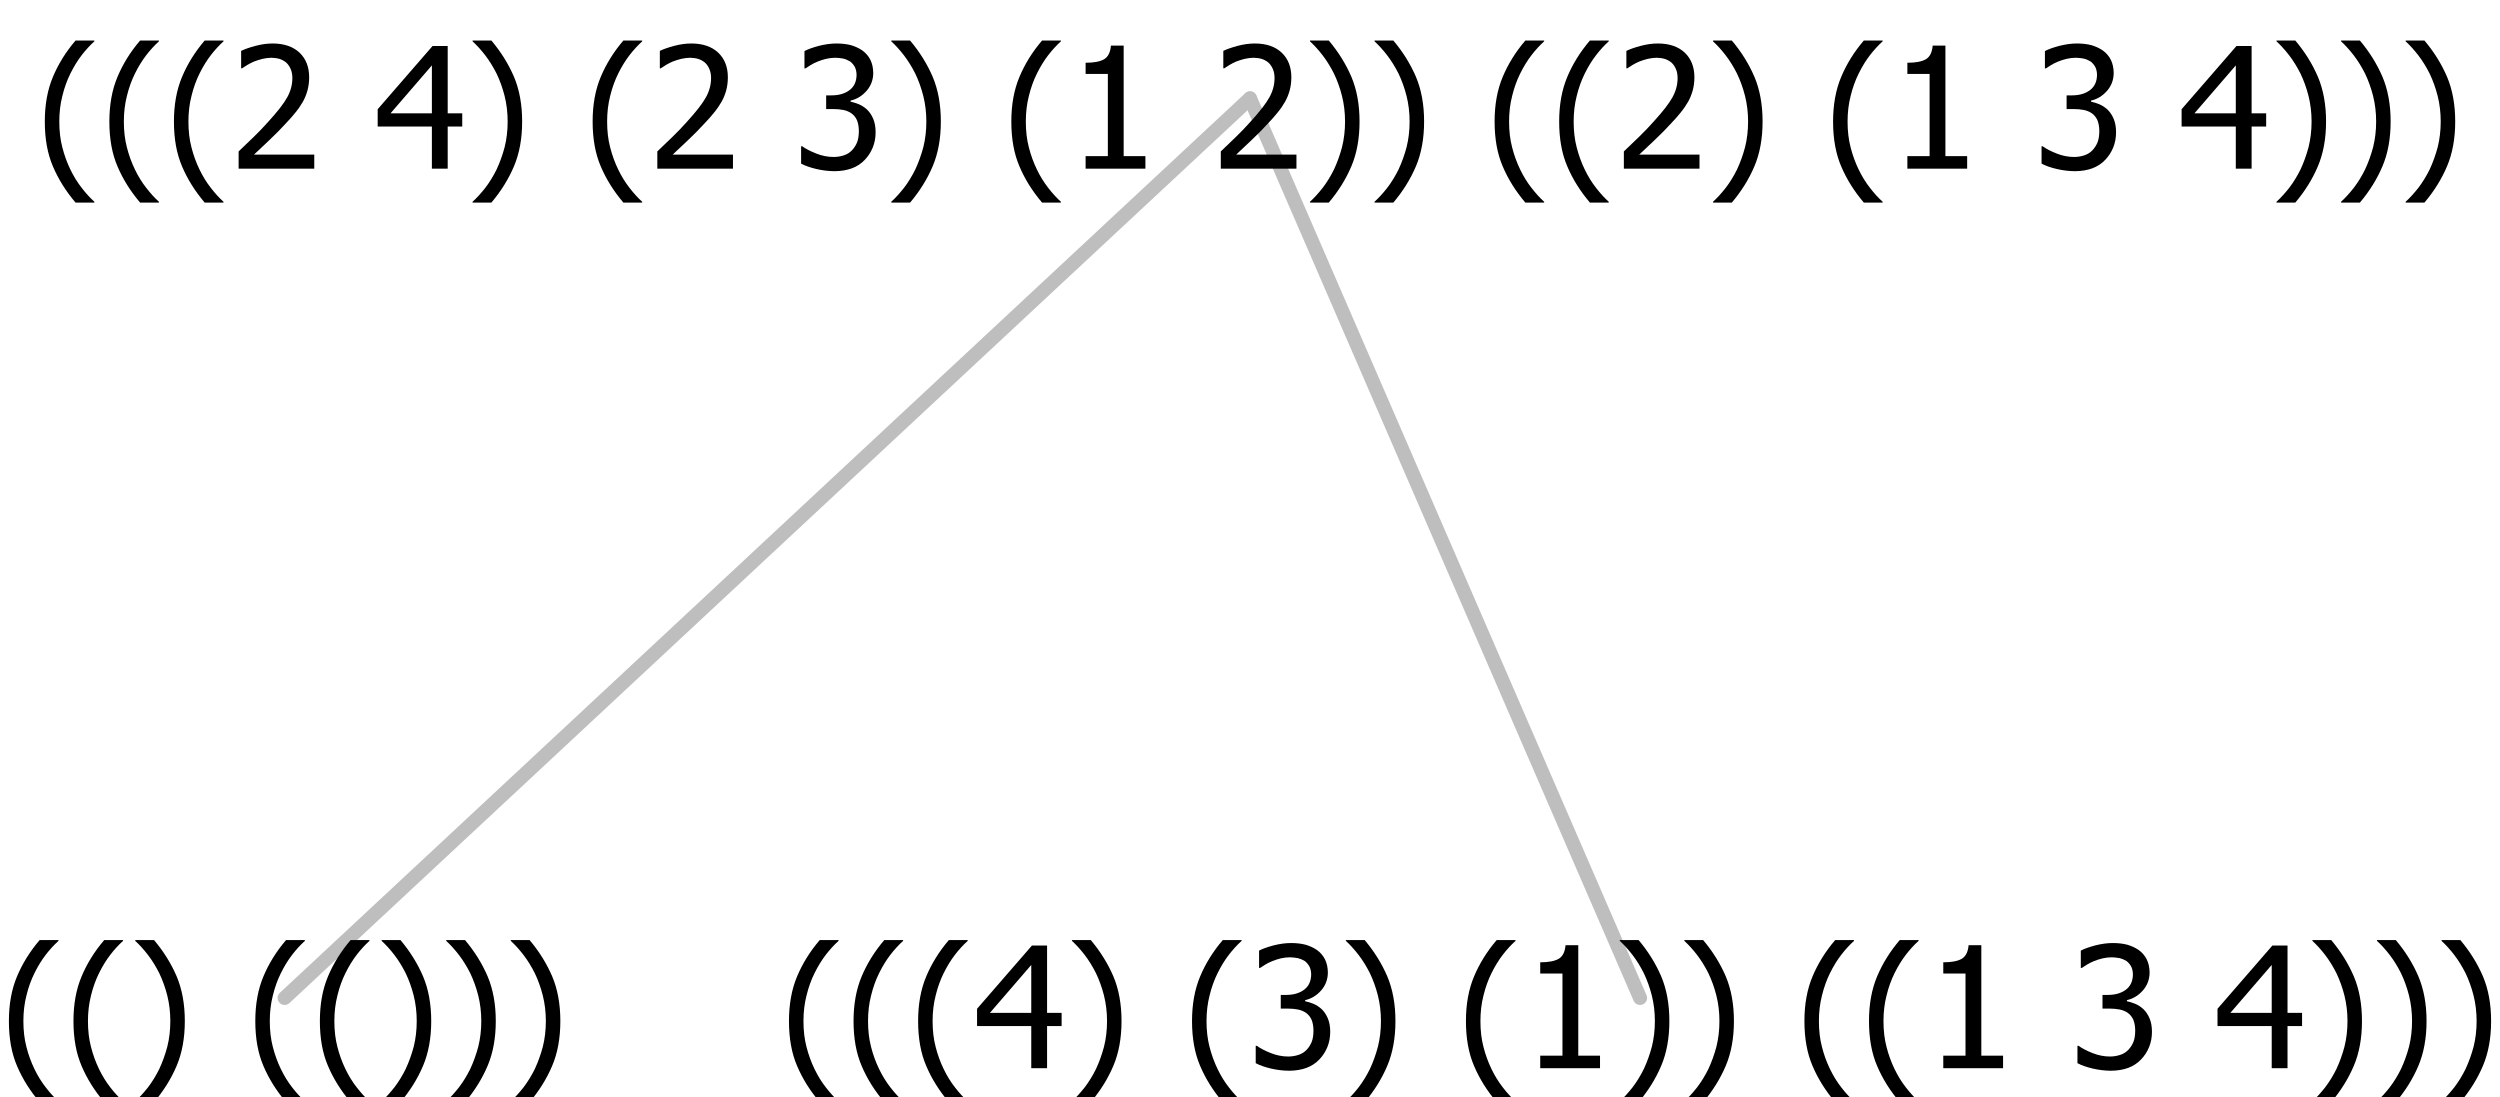
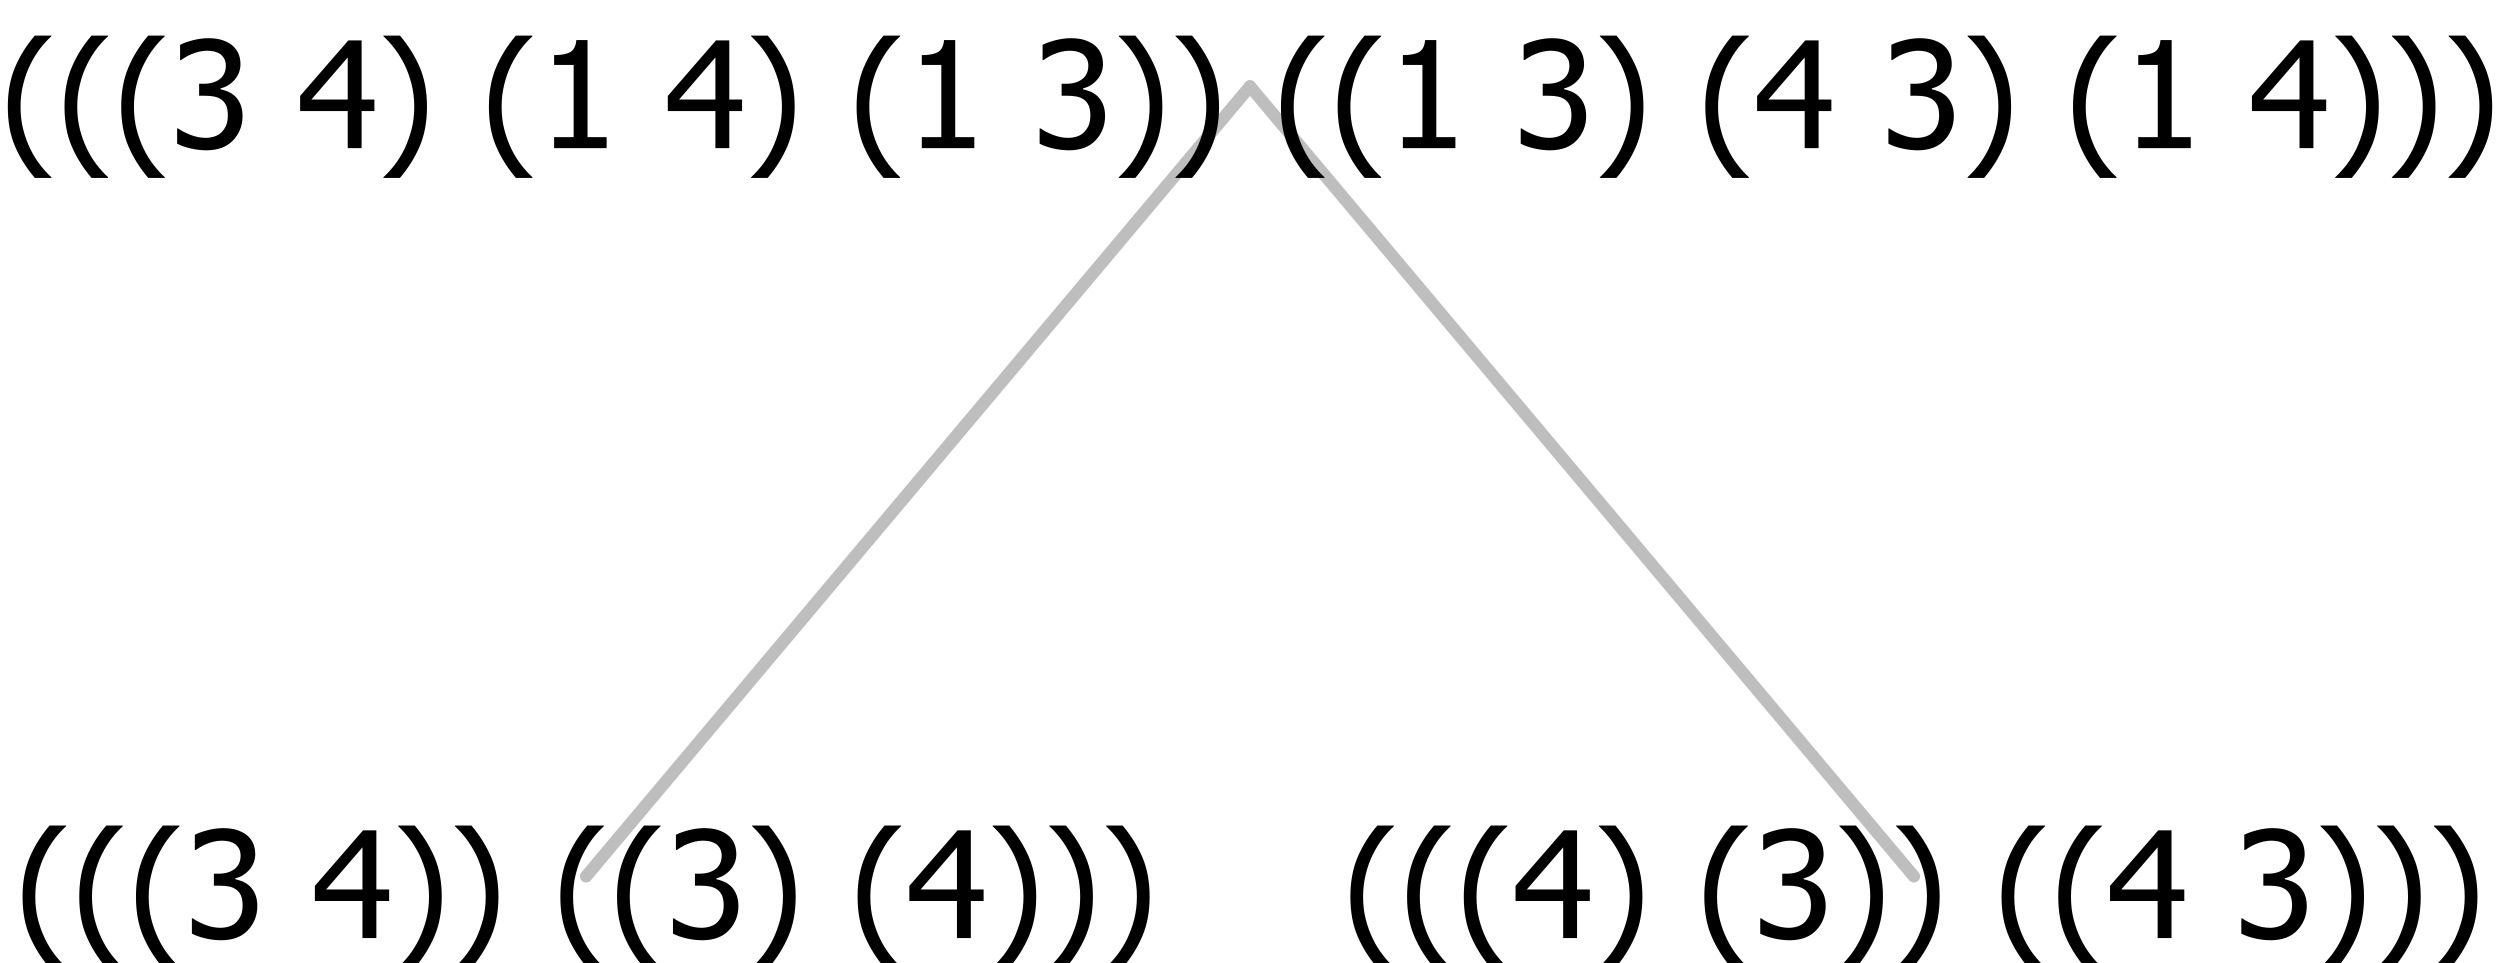
- <svg xmlns="http://www.w3.org/2000/svg" xmlns:xlink="http://www.w3.org/1999/xlink" width="177.867" height="78" viewBox="0 0 177.867 78" version="1.1">
+ <svg xmlns="http://www.w3.org/2000/svg" xmlns:xlink="http://www.w3.org/1999/xlink" width="202.547" height="78" viewBox="0 0 202.547 78" version="1.1">
  <defs>
    <g>
      <symbol overflow="visible" id="glyph0-0">
        <path style="stroke:none;" d="M 1.5 0 L 1.5 -9 L 10.5 -9 L 10.5 0 Z M 2.25 -0.75 L 9.75 -0.75 L 9.75 -8.25 L 2.25 -8.25 Z " />
      </symbol>
      <symbol overflow="visible" id="glyph0-1">
        <path style="stroke:none;" d="M 4.16 2.414 L 2.82 2.414 C 2.133 1.605 1.598 0.75 1.215 -0.152 C 0.824 -1.055 0.633 -2.121 0.633 -3.352 C 0.633 -4.555 0.824 -5.613 1.211 -6.531 C 1.594 -7.445 2.129 -8.309 2.82 -9.117 L 4.16 -9.117 L 4.16 -9.059 C 3.844 -8.773 3.539 -8.441 3.254 -8.07 C 2.965 -7.695 2.699 -7.262 2.453 -6.766 C 2.215 -6.285 2.023 -5.758 1.883 -5.18 C 1.734 -4.602 1.664 -3.992 1.664 -3.352 C 1.664 -2.684 1.734 -2.07 1.879 -1.52 C 2.02 -0.961 2.211 -0.438 2.453 0.062 C 2.684 0.543 2.953 0.977 3.258 1.367 C 3.559 1.754 3.859 2.086 4.16 2.355 Z " />
      </symbol>
      <symbol overflow="visible" id="glyph0-2">
-         <path style="stroke:none;" d="M 3.961 -3.352 C 3.961 -2.141 3.766 -1.078 3.379 -0.168 C 2.992 0.746 2.457 1.605 1.773 2.414 L 0.434 2.414 L 0.434 2.355 C 0.73 2.086 1.031 1.754 1.34 1.363 C 1.641 0.969 1.906 0.535 2.141 0.062 C 2.375 -0.441 2.566 -0.969 2.715 -1.531 C 2.855 -2.09 2.93 -2.699 2.93 -3.352 C 2.93 -3.996 2.855 -4.605 2.711 -5.18 C 2.566 -5.75 2.375 -6.277 2.141 -6.766 C 1.898 -7.246 1.629 -7.684 1.328 -8.074 C 1.027 -8.461 0.73 -8.789 0.434 -9.059 L 0.434 -9.117 L 1.773 -9.117 C 2.453 -8.309 2.988 -7.449 3.379 -6.539 C 3.766 -5.625 3.961 -4.562 3.961 -3.352 Z " />
+         <path style="stroke:none;" d="M 2.992 -7.891 C 2.781 -7.887 2.57 -7.863 2.363 -7.816 C 2.148 -7.766 1.941 -7.699 1.742 -7.617 C 1.551 -7.539 1.387 -7.457 1.25 -7.371 C 1.109 -7.285 0.988 -7.203 0.879 -7.133 L 0.809 -7.133 L 0.809 -8.367 C 1.059 -8.5 1.402 -8.621 1.84 -8.738 C 2.277 -8.848 2.691 -8.906 3.086 -8.906 C 3.48 -8.906 3.824 -8.863 4.121 -8.785 C 4.41 -8.699 4.68 -8.578 4.922 -8.414 C 5.18 -8.227 5.371 -8 5.504 -7.734 C 5.633 -7.469 5.699 -7.156 5.703 -6.805 C 5.699 -6.32 5.543 -5.898 5.227 -5.535 C 4.906 -5.172 4.527 -4.941 4.09 -4.844 L 4.09 -4.766 C 4.273 -4.727 4.469 -4.668 4.68 -4.582 C 4.887 -4.496 5.082 -4.367 5.262 -4.203 C 5.441 -4.031 5.586 -3.816 5.699 -3.551 C 5.812 -3.285 5.871 -2.965 5.871 -2.59 C 5.871 -2.195 5.801 -1.832 5.668 -1.504 C 5.531 -1.172 5.344 -0.879 5.098 -0.625 C 4.844 -0.355 4.535 -0.156 4.18 -0.023 C 3.816 0.109 3.41 0.176 2.953 0.18 C 2.516 0.176 2.082 0.125 1.652 0.023 C 1.223 -0.078 0.859 -0.203 0.57 -0.359 L 0.57 -1.594 L 0.648 -1.594 C 0.895 -1.414 1.227 -1.242 1.641 -1.078 C 2.055 -0.914 2.469 -0.832 2.883 -0.832 C 3.121 -0.832 3.359 -0.867 3.602 -0.945 C 3.84 -1.02 4.039 -1.145 4.203 -1.32 C 4.355 -1.488 4.477 -1.68 4.559 -1.887 C 4.637 -2.09 4.676 -2.352 4.68 -2.672 C 4.676 -2.988 4.629 -3.246 4.543 -3.453 C 4.449 -3.652 4.324 -3.812 4.16 -3.93 C 3.996 -4.047 3.801 -4.129 3.578 -4.176 C 3.352 -4.219 3.109 -4.242 2.848 -4.242 L 2.352 -4.242 L 2.352 -5.215 L 2.734 -5.215 C 3.262 -5.215 3.691 -5.34 4.02 -5.59 C 4.348 -5.84 4.512 -6.203 4.516 -6.68 C 4.512 -6.898 4.469 -7.086 4.387 -7.246 C 4.297 -7.402 4.188 -7.527 4.062 -7.625 C 3.906 -7.719 3.742 -7.789 3.566 -7.832 C 3.383 -7.867 3.191 -7.887 2.992 -7.891 Z " />
      </symbol>
      <symbol overflow="visible" id="glyph0-3">
        <path style="stroke:none;" d="" />
      </symbol>
      <symbol overflow="visible" id="glyph0-4">
        <path style="stroke:none;" d="M 6.25 -3 L 5.215 -3 L 5.215 0 L 4.09 0 L 4.09 -3 L 0.234 -3 L 0.234 -4.23 L 4.137 -8.727 L 5.215 -8.727 L 5.215 -3.938 L 6.25 -3.938 Z M 4.09 -3.938 L 4.09 -7.348 L 1.148 -3.938 Z " />
      </symbol>
      <symbol overflow="visible" id="glyph0-5">
-         <path style="stroke:none;" d="M 2.992 -7.891 C 2.781 -7.887 2.57 -7.863 2.363 -7.816 C 2.148 -7.766 1.941 -7.699 1.742 -7.617 C 1.551 -7.539 1.387 -7.457 1.25 -7.371 C 1.109 -7.285 0.988 -7.203 0.879 -7.133 L 0.809 -7.133 L 0.809 -8.367 C 1.059 -8.5 1.402 -8.621 1.84 -8.738 C 2.277 -8.848 2.691 -8.906 3.086 -8.906 C 3.48 -8.906 3.824 -8.863 4.121 -8.785 C 4.41 -8.699 4.68 -8.578 4.922 -8.414 C 5.18 -8.227 5.371 -8 5.504 -7.734 C 5.633 -7.469 5.699 -7.156 5.703 -6.805 C 5.699 -6.32 5.543 -5.898 5.227 -5.535 C 4.906 -5.172 4.527 -4.941 4.09 -4.844 L 4.09 -4.766 C 4.273 -4.727 4.469 -4.668 4.68 -4.582 C 4.887 -4.496 5.082 -4.367 5.262 -4.203 C 5.441 -4.031 5.586 -3.816 5.699 -3.551 C 5.812 -3.285 5.871 -2.965 5.871 -2.59 C 5.871 -2.195 5.801 -1.832 5.668 -1.504 C 5.531 -1.172 5.344 -0.879 5.098 -0.625 C 4.844 -0.355 4.535 -0.156 4.18 -0.023 C 3.816 0.109 3.41 0.176 2.953 0.18 C 2.516 0.176 2.082 0.125 1.652 0.023 C 1.223 -0.078 0.859 -0.203 0.57 -0.359 L 0.57 -1.594 L 0.648 -1.594 C 0.895 -1.414 1.227 -1.242 1.641 -1.078 C 2.055 -0.914 2.469 -0.832 2.883 -0.832 C 3.121 -0.832 3.359 -0.867 3.602 -0.945 C 3.84 -1.02 4.039 -1.145 4.203 -1.32 C 4.355 -1.488 4.477 -1.68 4.559 -1.887 C 4.637 -2.09 4.676 -2.352 4.68 -2.672 C 4.676 -2.988 4.629 -3.246 4.543 -3.453 C 4.449 -3.652 4.324 -3.812 4.16 -3.93 C 3.996 -4.047 3.801 -4.129 3.578 -4.176 C 3.352 -4.219 3.109 -4.242 2.848 -4.242 L 2.352 -4.242 L 2.352 -5.215 L 2.734 -5.215 C 3.262 -5.215 3.691 -5.34 4.02 -5.59 C 4.348 -5.84 4.512 -6.203 4.516 -6.68 C 4.512 -6.898 4.469 -7.086 4.387 -7.246 C 4.297 -7.402 4.188 -7.527 4.062 -7.625 C 3.906 -7.719 3.742 -7.789 3.566 -7.832 C 3.383 -7.867 3.191 -7.887 2.992 -7.891 Z " />
+         <path style="stroke:none;" d="M 3.961 -3.352 C 3.961 -2.141 3.766 -1.078 3.379 -0.168 C 2.992 0.746 2.457 1.605 1.773 2.414 L 0.434 2.414 L 0.434 2.355 C 0.73 2.086 1.031 1.754 1.34 1.363 C 1.641 0.969 1.906 0.535 2.141 0.062 C 2.375 -0.441 2.566 -0.969 2.715 -1.531 C 2.855 -2.09 2.93 -2.699 2.93 -3.352 C 2.93 -3.996 2.855 -4.605 2.711 -5.18 C 2.566 -5.75 2.375 -6.277 2.141 -6.766 C 1.898 -7.246 1.629 -7.684 1.328 -8.074 C 1.027 -8.461 0.73 -8.789 0.434 -9.059 L 0.434 -9.117 L 1.773 -9.117 C 2.453 -8.309 2.988 -7.449 3.379 -6.539 C 3.766 -5.625 3.961 -4.562 3.961 -3.352 Z " />
      </symbol>
      <symbol overflow="visible" id="glyph0-6">
        <path style="stroke:none;" d="M 5.578 0 L 1.324 0 L 1.324 -0.891 L 2.906 -0.891 L 2.906 -6.738 L 1.324 -6.738 L 1.324 -7.535 C 1.918 -7.535 2.355 -7.617 2.645 -7.789 C 2.926 -7.957 3.086 -8.281 3.125 -8.754 L 4.031 -8.754 L 4.031 -0.891 L 5.578 -0.891 Z " />
      </symbol>
-       <symbol overflow="visible" id="glyph0-7">
-         <path style="stroke:none;" d="M 6.023 0 L 0.641 0 L 0.641 -1.227 C 1.023 -1.586 1.391 -1.938 1.734 -2.277 C 2.078 -2.609 2.414 -2.961 2.742 -3.328 C 3.406 -4.055 3.859 -4.637 4.102 -5.082 C 4.344 -5.52 4.465 -5.977 4.465 -6.445 C 4.465 -6.688 4.426 -6.898 4.348 -7.082 C 4.27 -7.266 4.164 -7.418 4.039 -7.539 C 3.898 -7.656 3.742 -7.746 3.562 -7.805 C 3.383 -7.859 3.184 -7.887 2.969 -7.891 C 2.762 -7.887 2.551 -7.859 2.34 -7.812 C 2.125 -7.758 1.922 -7.695 1.727 -7.617 C 1.562 -7.547 1.406 -7.465 1.254 -7.375 C 1.098 -7.277 0.973 -7.199 0.883 -7.137 L 0.82 -7.137 L 0.82 -8.379 C 1.062 -8.5 1.398 -8.617 1.828 -8.734 C 2.258 -8.848 2.668 -8.906 3.059 -8.906 C 3.871 -8.906 4.508 -8.688 4.969 -8.258 C 5.43 -7.82 5.66 -7.238 5.66 -6.504 C 5.66 -6.16 5.617 -5.844 5.539 -5.559 C 5.457 -5.266 5.348 -5 5.211 -4.758 C 5.062 -4.5 4.891 -4.246 4.688 -4 C 4.484 -3.746 4.27 -3.5 4.043 -3.266 C 3.676 -2.859 3.266 -2.445 2.816 -2.02 C 2.363 -1.586 2.004 -1.246 1.734 -1 L 6.023 -1 Z " />
-       </symbol>
    </g>
  </defs>
-   <g id="surface2394113">
-     <path style="fill:none;stroke-width:1;stroke-linecap:round;stroke-linejoin:round;stroke:rgb(74.51%,74.51%,74.51%);stroke-opacity:1;stroke-miterlimit:10;" d="M 88.934 7 L 116.684 71 " />
-     <path style="fill:none;stroke-width:1;stroke-linecap:round;stroke-linejoin:round;stroke:rgb(74.51%,74.51%,74.51%);stroke-opacity:1;stroke-miterlimit:10;" d="M 88.934 7 L 20.25 71 " />
+   <g id="surface14745">
+     <path style="fill:none;stroke-width:1;stroke-linecap:round;stroke-linejoin:round;stroke:rgb(74.51%,74.51%,74.51%);stroke-opacity:1;stroke-miterlimit:10;" d="M 101.273 7 L 155.062 71 " />
+     <path style="fill:none;stroke-width:1;stroke-linecap:round;stroke-linejoin:round;stroke:rgb(74.51%,74.51%,74.51%);stroke-opacity:1;stroke-miterlimit:10;" d="M 101.273 7 L 47.484 71 " />
    <g style="fill:rgb(0%,0%,0%);fill-opacity:1;">
-       <use xlink:href="#glyph0-1" x="0" y="76" />
-       <use xlink:href="#glyph0-1" x="4.594" y="76" />
-       <use xlink:href="#glyph0-2" x="9.188" y="76" />
-       <use xlink:href="#glyph0-3" x="13.781" y="76" />
-       <use xlink:href="#glyph0-1" x="17.531" y="76" />
-       <use xlink:href="#glyph0-1" x="22.125" y="76" />
-       <use xlink:href="#glyph0-2" x="26.719" y="76" />
-       <use xlink:href="#glyph0-2" x="31.312" y="76" />
-       <use xlink:href="#glyph0-2" x="35.906" y="76" />
+       <use xlink:href="#glyph0-1" x="1.195" y="76" />
+       <use xlink:href="#glyph0-1" x="5.789" y="76" />
+       <use xlink:href="#glyph0-1" x="10.383" y="76" />
+       <use xlink:href="#glyph0-2" x="14.977" y="76" />
+       <use xlink:href="#glyph0-3" x="21.527" y="76" />
+       <use xlink:href="#glyph0-4" x="25.277" y="76" />
+       <use xlink:href="#glyph0-5" x="31.828" y="76" />
+       <use xlink:href="#glyph0-5" x="36.422" y="76" />
+       <use xlink:href="#glyph0-3" x="41.016" y="76" />
+       <use xlink:href="#glyph0-1" x="44.766" y="76" />
+       <use xlink:href="#glyph0-1" x="49.359" y="76" />
+       <use xlink:href="#glyph0-2" x="53.953" y="76" />
+       <use xlink:href="#glyph0-5" x="60.504" y="76" />
+       <use xlink:href="#glyph0-3" x="65.098" y="76" />
+       <use xlink:href="#glyph0-1" x="68.848" y="76" />
+       <use xlink:href="#glyph0-4" x="73.441" y="76" />
+       <use xlink:href="#glyph0-5" x="79.992" y="76" />
+       <use xlink:href="#glyph0-5" x="84.586" y="76" />
+       <use xlink:href="#glyph0-5" x="89.18" y="76" />
    </g>
    <g style="fill:rgb(0%,0%,0%);fill-opacity:1;">
-       <use xlink:href="#glyph0-1" x="55.5" y="76" />
-       <use xlink:href="#glyph0-1" x="60.094" y="76" />
-       <use xlink:href="#glyph0-1" x="64.688" y="76" />
-       <use xlink:href="#glyph0-4" x="69.281" y="76" />
-       <use xlink:href="#glyph0-2" x="75.832" y="76" />
-       <use xlink:href="#glyph0-3" x="80.426" y="76" />
-       <use xlink:href="#glyph0-1" x="84.176" y="76" />
-       <use xlink:href="#glyph0-5" x="88.77" y="76" />
-       <use xlink:href="#glyph0-2" x="95.32" y="76" />
-       <use xlink:href="#glyph0-3" x="99.914" y="76" />
-       <use xlink:href="#glyph0-1" x="103.664" y="76" />
-       <use xlink:href="#glyph0-6" x="108.258" y="76" />
-       <use xlink:href="#glyph0-2" x="114.809" y="76" />
-       <use xlink:href="#glyph0-2" x="119.402" y="76" />
-       <use xlink:href="#glyph0-3" x="123.996" y="76" />
-       <use xlink:href="#glyph0-1" x="127.746" y="76" />
-       <use xlink:href="#glyph0-1" x="132.34" y="76" />
-       <use xlink:href="#glyph0-6" x="136.934" y="76" />
-       <use xlink:href="#glyph0-3" x="143.484" y="76" />
-       <use xlink:href="#glyph0-5" x="147.234" y="76" />
-       <use xlink:href="#glyph0-3" x="153.785" y="76" />
-       <use xlink:href="#glyph0-4" x="157.535" y="76" />
-       <use xlink:href="#glyph0-2" x="164.086" y="76" />
-       <use xlink:href="#glyph0-2" x="168.68" y="76" />
-       <use xlink:href="#glyph0-2" x="173.273" y="76" />
+       <use xlink:href="#glyph0-1" x="108.773" y="76" />
+       <use xlink:href="#glyph0-1" x="113.367" y="76" />
+       <use xlink:href="#glyph0-1" x="117.961" y="76" />
+       <use xlink:href="#glyph0-4" x="122.555" y="76" />
+       <use xlink:href="#glyph0-5" x="129.105" y="76" />
+       <use xlink:href="#glyph0-3" x="133.699" y="76" />
+       <use xlink:href="#glyph0-1" x="137.449" y="76" />
+       <use xlink:href="#glyph0-2" x="142.043" y="76" />
+       <use xlink:href="#glyph0-5" x="148.594" y="76" />
+       <use xlink:href="#glyph0-5" x="153.188" y="76" />
+       <use xlink:href="#glyph0-3" x="157.781" y="76" />
+       <use xlink:href="#glyph0-1" x="161.531" y="76" />
+       <use xlink:href="#glyph0-1" x="166.125" y="76" />
+       <use xlink:href="#glyph0-4" x="170.719" y="76" />
+       <use xlink:href="#glyph0-3" x="177.27" y="76" />
+       <use xlink:href="#glyph0-2" x="181.02" y="76" />
+       <use xlink:href="#glyph0-5" x="187.57" y="76" />
+       <use xlink:href="#glyph0-5" x="192.164" y="76" />
+       <use xlink:href="#glyph0-5" x="196.758" y="76" />
    </g>
    <g style="fill:rgb(0%,0%,0%);fill-opacity:1;">
-       <use xlink:href="#glyph0-1" x="2.555" y="12" />
-       <use xlink:href="#glyph0-1" x="7.148" y="12" />
-       <use xlink:href="#glyph0-1" x="11.742" y="12" />
-       <use xlink:href="#glyph0-7" x="16.336" y="12" />
-       <use xlink:href="#glyph0-3" x="22.887" y="12" />
-       <use xlink:href="#glyph0-4" x="26.637" y="12" />
-       <use xlink:href="#glyph0-2" x="33.188" y="12" />
-       <use xlink:href="#glyph0-3" x="37.781" y="12" />
-       <use xlink:href="#glyph0-1" x="41.531" y="12" />
-       <use xlink:href="#glyph0-7" x="46.125" y="12" />
-       <use xlink:href="#glyph0-3" x="52.676" y="12" />
-       <use xlink:href="#glyph0-5" x="56.426" y="12" />
-       <use xlink:href="#glyph0-2" x="62.977" y="12" />
-       <use xlink:href="#glyph0-3" x="67.57" y="12" />
-       <use xlink:href="#glyph0-1" x="71.32" y="12" />
-       <use xlink:href="#glyph0-6" x="75.914" y="12" />
-       <use xlink:href="#glyph0-3" x="82.465" y="12" />
-       <use xlink:href="#glyph0-7" x="86.215" y="12" />
-       <use xlink:href="#glyph0-2" x="92.766" y="12" />
-       <use xlink:href="#glyph0-2" x="97.359" y="12" />
-       <use xlink:href="#glyph0-3" x="101.953" y="12" />
-       <use xlink:href="#glyph0-1" x="105.703" y="12" />
-       <use xlink:href="#glyph0-1" x="110.297" y="12" />
-       <use xlink:href="#glyph0-7" x="114.891" y="12" />
-       <use xlink:href="#glyph0-2" x="121.441" y="12" />
-       <use xlink:href="#glyph0-3" x="126.035" y="12" />
-       <use xlink:href="#glyph0-1" x="129.785" y="12" />
-       <use xlink:href="#glyph0-6" x="134.379" y="12" />
-       <use xlink:href="#glyph0-3" x="140.93" y="12" />
-       <use xlink:href="#glyph0-5" x="144.68" y="12" />
-       <use xlink:href="#glyph0-3" x="151.23" y="12" />
-       <use xlink:href="#glyph0-4" x="154.98" y="12" />
-       <use xlink:href="#glyph0-2" x="161.531" y="12" />
-       <use xlink:href="#glyph0-2" x="166.125" y="12" />
-       <use xlink:href="#glyph0-2" x="170.719" y="12" />
+       <use xlink:href="#glyph0-1" x="0" y="12" />
+       <use xlink:href="#glyph0-1" x="4.594" y="12" />
+       <use xlink:href="#glyph0-1" x="9.188" y="12" />
+       <use xlink:href="#glyph0-2" x="13.781" y="12" />
+       <use xlink:href="#glyph0-3" x="20.332" y="12" />
+       <use xlink:href="#glyph0-4" x="24.082" y="12" />
+       <use xlink:href="#glyph0-5" x="30.633" y="12" />
+       <use xlink:href="#glyph0-3" x="35.227" y="12" />
+       <use xlink:href="#glyph0-1" x="38.977" y="12" />
+       <use xlink:href="#glyph0-6" x="43.57" y="12" />
+       <use xlink:href="#glyph0-3" x="50.121" y="12" />
+       <use xlink:href="#glyph0-4" x="53.871" y="12" />
+       <use xlink:href="#glyph0-5" x="60.422" y="12" />
+       <use xlink:href="#glyph0-3" x="65.016" y="12" />
+       <use xlink:href="#glyph0-1" x="68.766" y="12" />
+       <use xlink:href="#glyph0-6" x="73.359" y="12" />
+       <use xlink:href="#glyph0-3" x="79.91" y="12" />
+       <use xlink:href="#glyph0-2" x="83.66" y="12" />
+       <use xlink:href="#glyph0-5" x="90.211" y="12" />
+       <use xlink:href="#glyph0-5" x="94.805" y="12" />
+       <use xlink:href="#glyph0-3" x="99.398" y="12" />
+       <use xlink:href="#glyph0-1" x="103.148" y="12" />
+       <use xlink:href="#glyph0-1" x="107.742" y="12" />
+       <use xlink:href="#glyph0-6" x="112.336" y="12" />
+       <use xlink:href="#glyph0-3" x="118.887" y="12" />
+       <use xlink:href="#glyph0-2" x="122.637" y="12" />
+       <use xlink:href="#glyph0-5" x="129.188" y="12" />
+       <use xlink:href="#glyph0-3" x="133.781" y="12" />
+       <use xlink:href="#glyph0-1" x="137.531" y="12" />
+       <use xlink:href="#glyph0-4" x="142.125" y="12" />
+       <use xlink:href="#glyph0-3" x="148.676" y="12" />
+       <use xlink:href="#glyph0-2" x="152.426" y="12" />
+       <use xlink:href="#glyph0-5" x="158.977" y="12" />
+       <use xlink:href="#glyph0-3" x="163.57" y="12" />
+       <use xlink:href="#glyph0-1" x="167.32" y="12" />
+       <use xlink:href="#glyph0-6" x="171.914" y="12" />
+       <use xlink:href="#glyph0-3" x="178.465" y="12" />
+       <use xlink:href="#glyph0-4" x="182.215" y="12" />
+       <use xlink:href="#glyph0-5" x="188.766" y="12" />
+       <use xlink:href="#glyph0-5" x="193.359" y="12" />
+       <use xlink:href="#glyph0-5" x="197.953" y="12" />
    </g>
  </g>
</svg>
